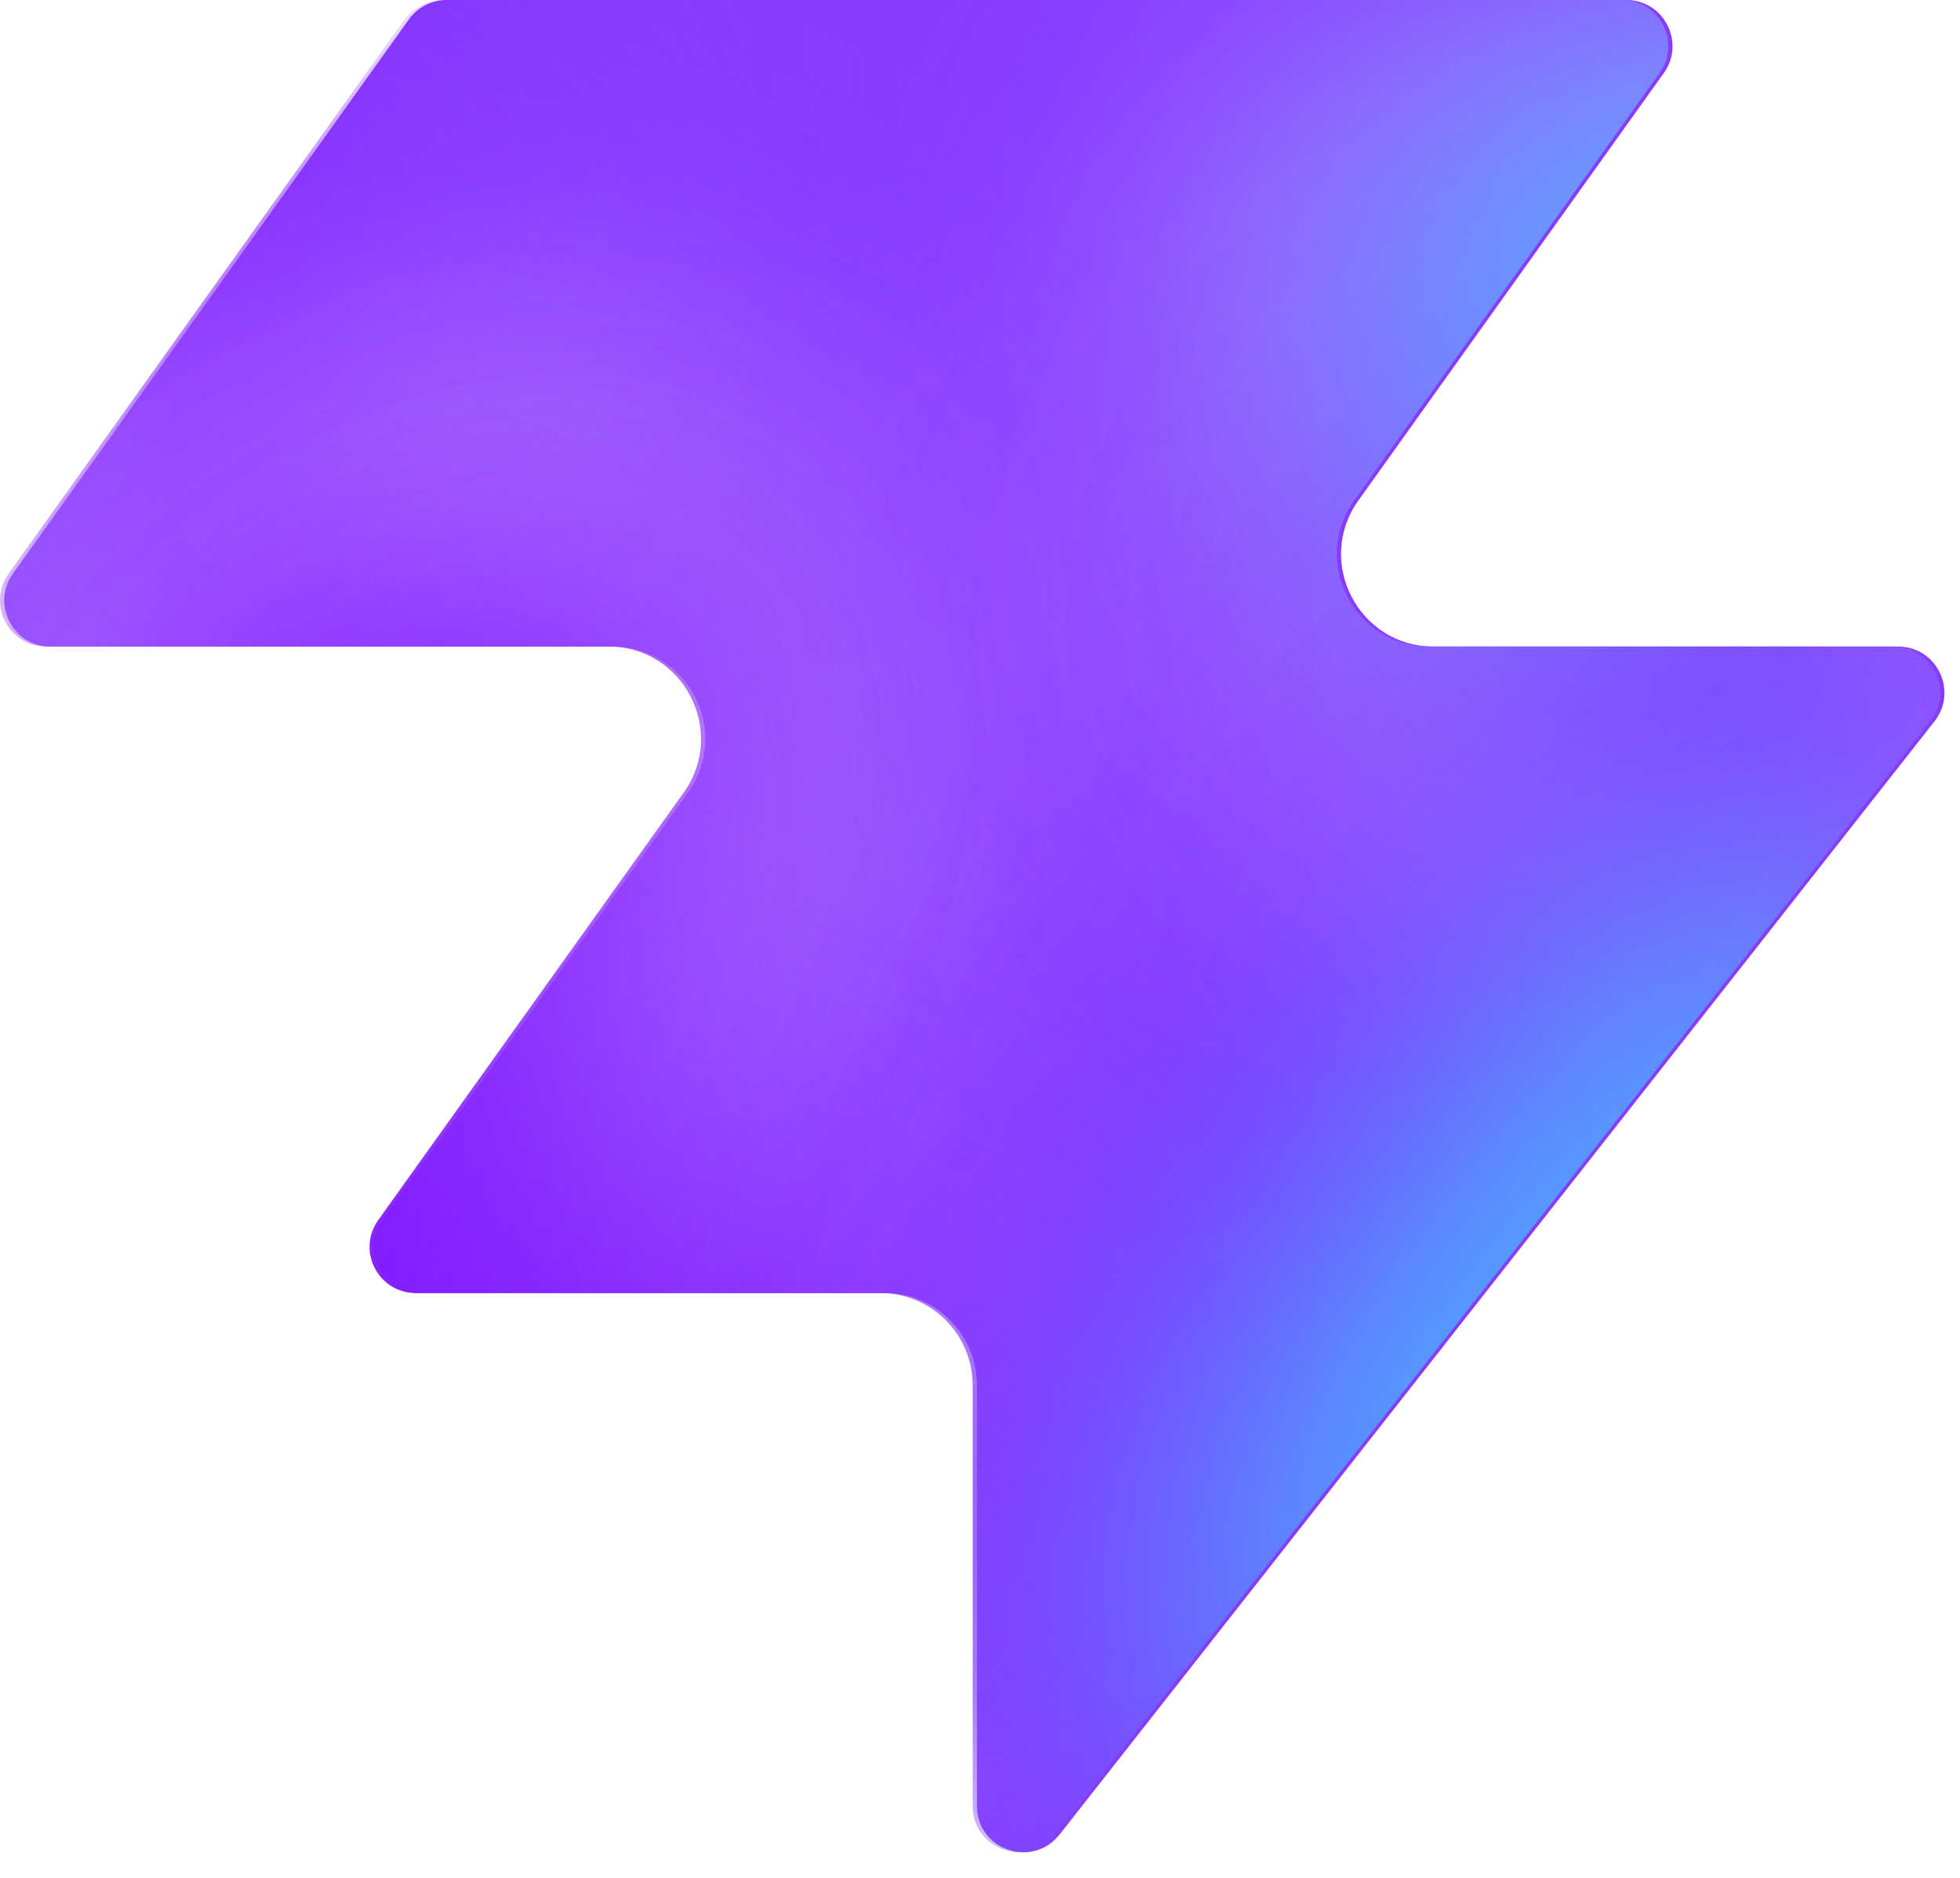
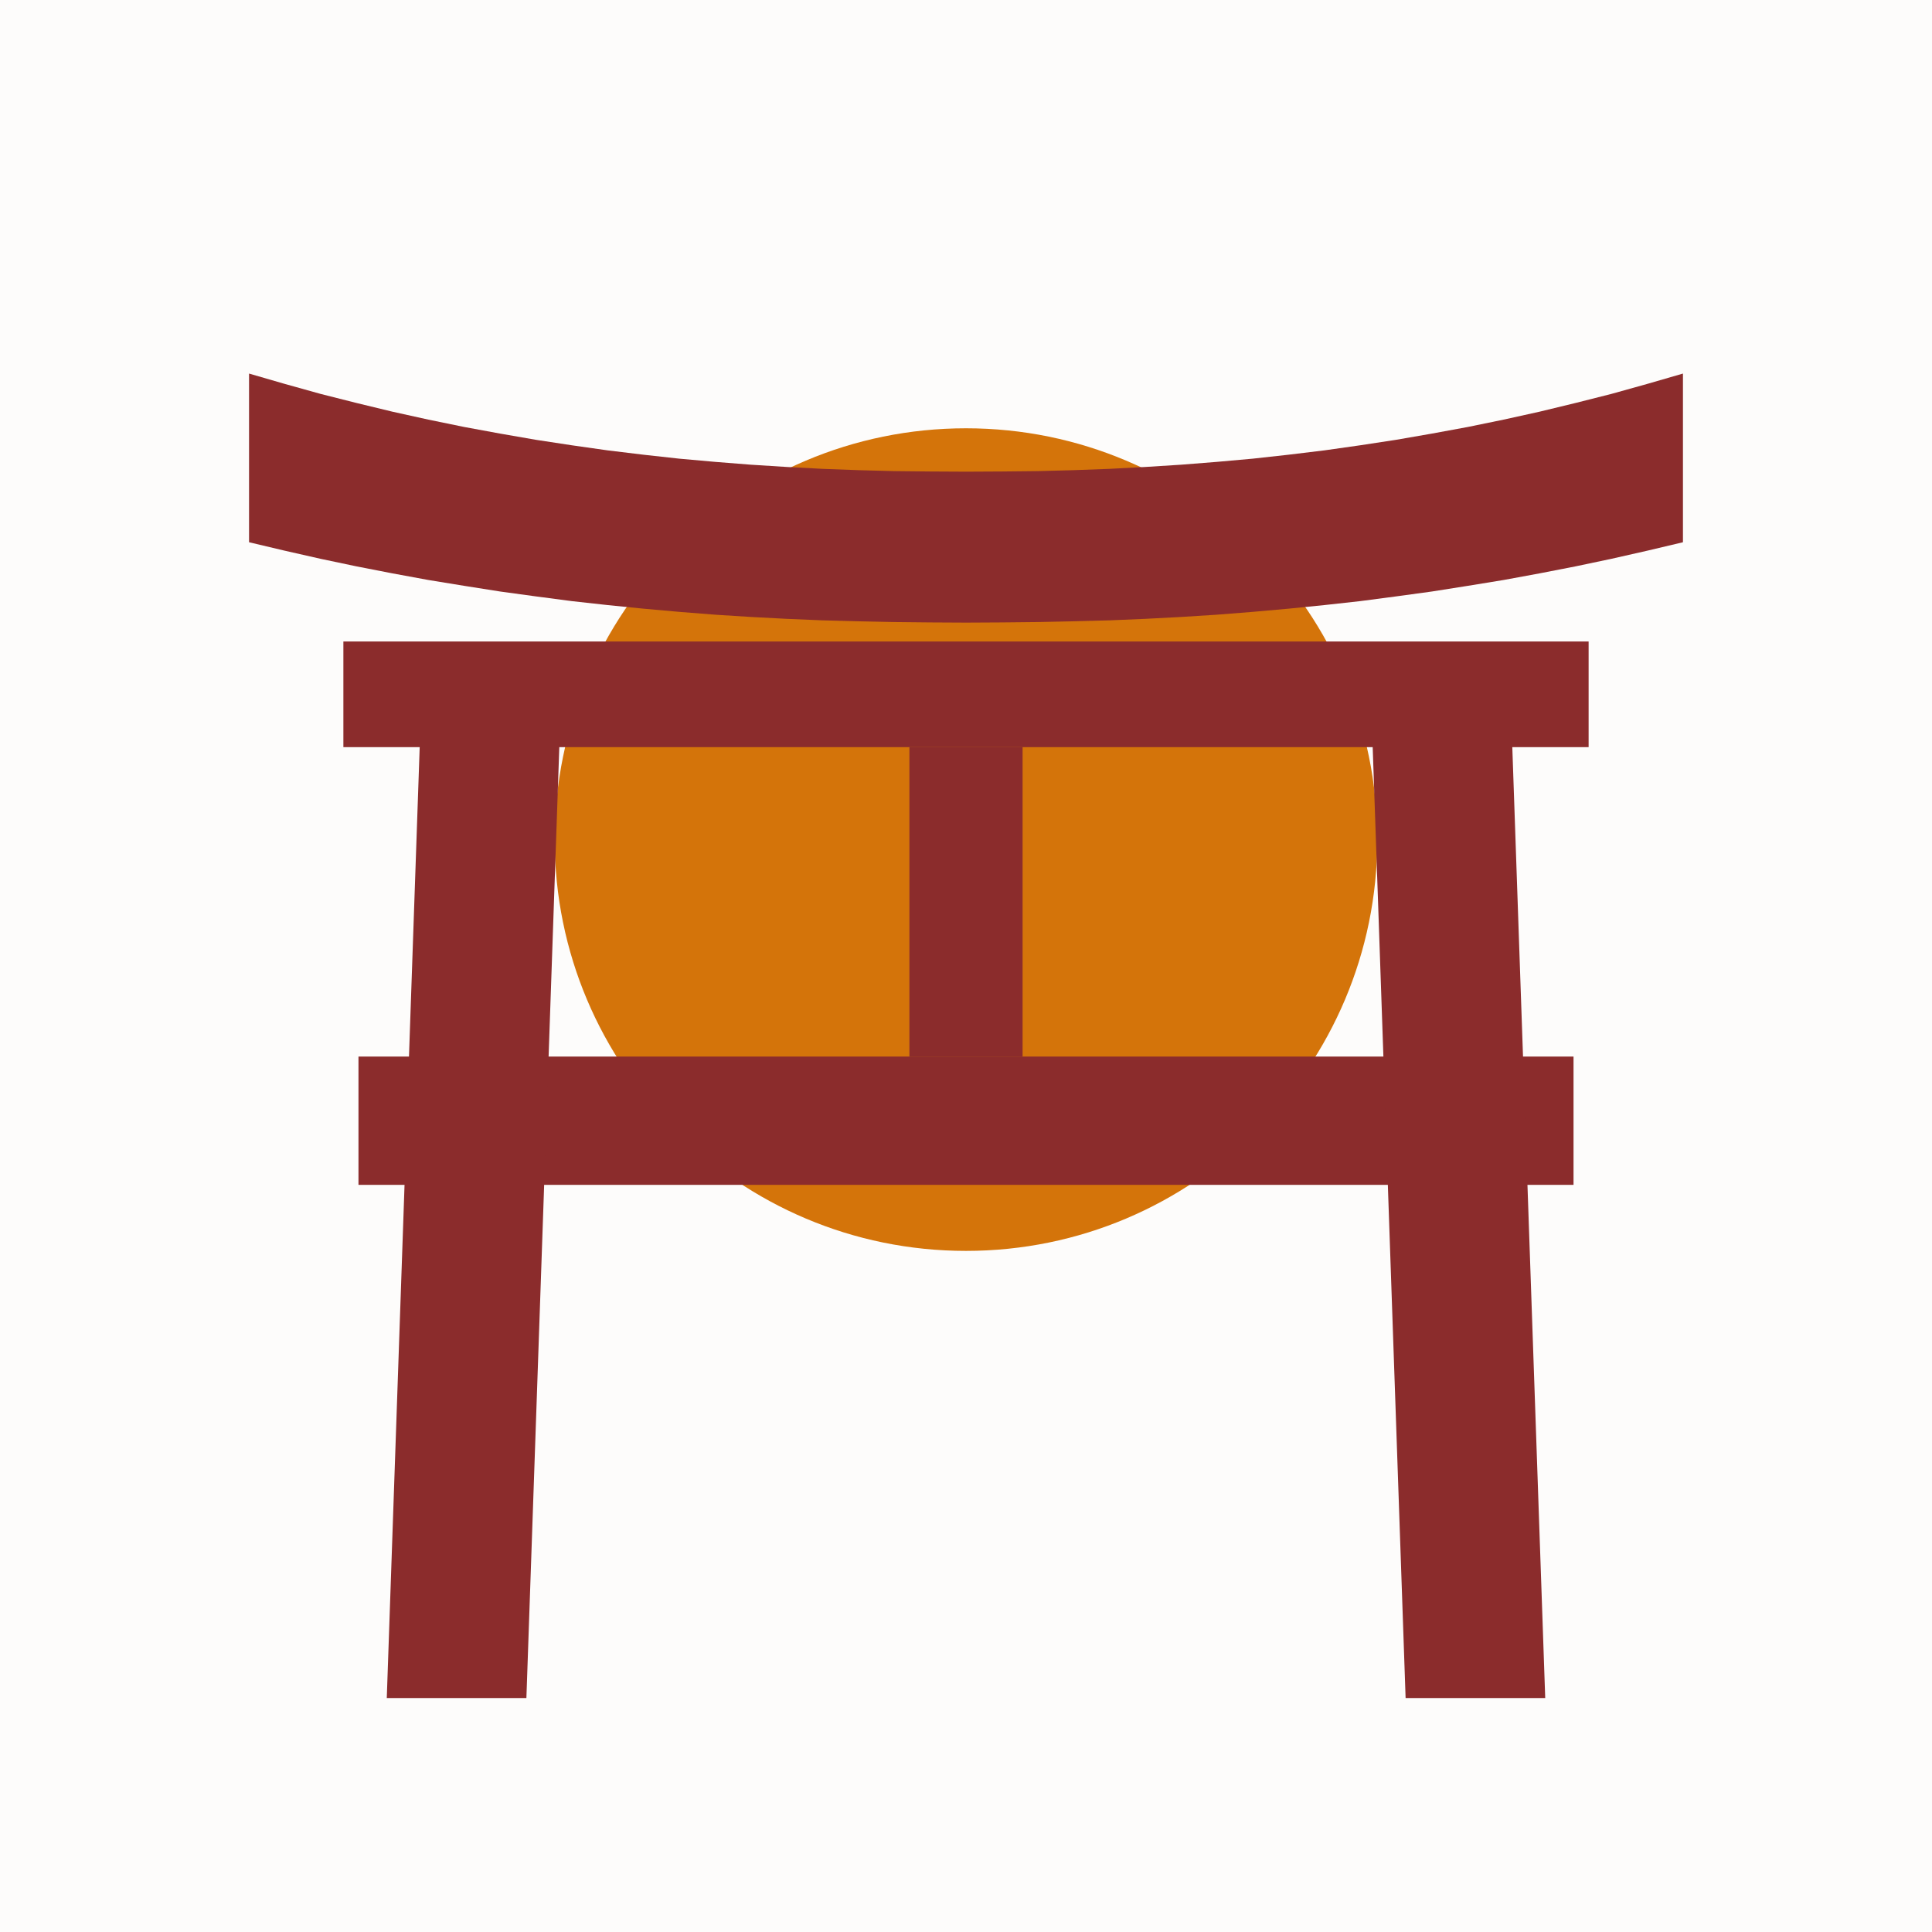
- <svg xmlns="http://www.w3.org/2000/svg" width="48" height="46" fill="none" viewBox="0 0 48 46">
-   <path fill="#863bff" d="M25.946 44.938c-.664.845-2.021.375-2.021-.698V33.937a2.26 2.26 0 0 0-2.262-2.262H10.287c-.92 0-1.456-1.04-.92-1.788l7.48-10.471c1.07-1.497 0-3.578-1.842-3.578H1.237c-.92 0-1.456-1.04-.92-1.788L10.013.474c.214-.297.556-.474.92-.474h28.894c.92 0 1.456 1.04.92 1.788l-7.48 10.471c-1.07 1.498 0 3.579 1.842 3.579h11.377c.943 0 1.473 1.088.89 1.83L25.947 44.94z" style="fill:#863bff;fill:color(display-p3 .525 .23 1);fill-opacity:1" />
-   <mask id="a" width="48" height="46" x="0" y="0" maskUnits="userSpaceOnUse" style="mask-type:alpha">
-     <path fill="#000" d="M25.842 44.938c-.664.844-2.021.375-2.021-.698V33.937a2.26 2.26 0 0 0-2.262-2.262H10.183c-.92 0-1.456-1.04-.92-1.788l7.48-10.471c1.07-1.498 0-3.579-1.842-3.579H1.133c-.92 0-1.456-1.04-.92-1.787L9.91.473c.214-.297.556-.474.92-.474h28.894c.92 0 1.456 1.04.92 1.788l-7.48 10.471c-1.07 1.498 0 3.578 1.842 3.578h11.377c.943 0 1.473 1.088.89 1.832L25.843 44.94z" style="fill:#000;fill-opacity:1" />
-   </mask>
-   <g mask="url(#a)">
-     <g filter="url(#b)">
-       <ellipse cx="5.508" cy="14.704" fill="#ede6ff" rx="5.508" ry="14.704" style="fill:#ede6ff;fill:color(display-p3 .927 .903 1);fill-opacity:1" transform="matrix(.00324 1 1 -.00324 -4.47 31.516)" />
-     </g>
-     <g filter="url(#c)">
-       <ellipse cx="10.399" cy="29.851" fill="#ede6ff" rx="10.399" ry="29.851" style="fill:#ede6ff;fill:color(display-p3 .927 .903 1);fill-opacity:1" transform="matrix(.00324 1 1 -.00324 -39.328 7.883)" />
-     </g>
-     <g filter="url(#d)">
-       <ellipse cx="5.508" cy="30.487" fill="#7e14ff" rx="5.508" ry="30.487" style="fill:#7e14ff;fill:color(display-p3 .492 .077 1);fill-opacity:1" transform="rotate(89.814 -25.913 -14.639)scale(1 -1)" />
-     </g>
-     <g filter="url(#e)">
-       <ellipse cx="5.508" cy="30.599" fill="#7e14ff" rx="5.508" ry="30.599" style="fill:#7e14ff;fill:color(display-p3 .492 .077 1);fill-opacity:1" transform="rotate(89.814 -32.644 -3.334)scale(1 -1)" />
-     </g>
-     <g filter="url(#f)">
-       <ellipse cx="5.508" cy="30.599" fill="#7e14ff" rx="5.508" ry="30.599" style="fill:#7e14ff;fill:color(display-p3 .492 .077 1);fill-opacity:1" transform="matrix(.00324 1 1 -.00324 -34.34 30.47)" />
-     </g>
-     <g filter="url(#g)">
-       <ellipse cx="14.072" cy="22.078" fill="#ede6ff" rx="14.072" ry="22.078" style="fill:#ede6ff;fill:color(display-p3 .927 .903 1);fill-opacity:1" transform="rotate(93.35 24.506 48.493)scale(-1 1)" />
-     </g>
-     <g filter="url(#h)">
-       <ellipse cx="3.47" cy="21.501" fill="#7e14ff" rx="3.47" ry="21.501" style="fill:#7e14ff;fill:color(display-p3 .492 .077 1);fill-opacity:1" transform="rotate(89.009 28.708 47.59)scale(-1 1)" />
-     </g>
-     <g filter="url(#i)">
-       <ellipse cx="3.47" cy="21.501" fill="#7e14ff" rx="3.47" ry="21.501" style="fill:#7e14ff;fill:color(display-p3 .492 .077 1);fill-opacity:1" transform="rotate(89.009 28.708 47.59)scale(-1 1)" />
-     </g>
-     <g filter="url(#j)">
-       <ellipse cx=".387" cy="8.972" fill="#7e14ff" rx="4.407" ry="29.108" style="fill:#7e14ff;fill:color(display-p3 .492 .077 1);fill-opacity:1" transform="rotate(39.51 .387 8.972)" />
-     </g>
-     <g filter="url(#k)">
-       <ellipse cx="47.523" cy="-6.092" fill="#7e14ff" rx="4.407" ry="29.108" style="fill:#7e14ff;fill:color(display-p3 .492 .077 1);fill-opacity:1" transform="rotate(37.892 47.523 -6.092)" />
-     </g>
-     <g filter="url(#l)">
-       <ellipse cx="41.412" cy="6.333" fill="#47bfff" rx="5.971" ry="9.665" style="fill:#47bfff;fill:color(display-p3 .28 .748 1);fill-opacity:1" transform="rotate(37.892 41.412 6.333)" />
-     </g>
-     <g filter="url(#m)">
-       <ellipse cx="-1.879" cy="38.332" fill="#7e14ff" rx="4.407" ry="29.108" style="fill:#7e14ff;fill:color(display-p3 .492 .077 1);fill-opacity:1" transform="rotate(37.892 -1.88 38.332)" />
-     </g>
-     <g filter="url(#n)">
-       <ellipse cx="-1.879" cy="38.332" fill="#7e14ff" rx="4.407" ry="29.108" style="fill:#7e14ff;fill:color(display-p3 .492 .077 1);fill-opacity:1" transform="rotate(37.892 -1.88 38.332)" />
-     </g>
-     <g filter="url(#o)">
-       <ellipse cx="35.651" cy="29.907" fill="#7e14ff" rx="4.407" ry="29.108" style="fill:#7e14ff;fill:color(display-p3 .492 .077 1);fill-opacity:1" transform="rotate(37.892 35.651 29.907)" />
-     </g>
-     <g filter="url(#p)">
-       <ellipse cx="38.418" cy="32.4" fill="#47bfff" rx="5.971" ry="15.297" style="fill:#47bfff;fill:color(display-p3 .28 .748 1);fill-opacity:1" transform="rotate(37.892 38.418 32.4)" />
-     </g>
-   </g>
-   <defs>
-     <filter id="b" width="60.045" height="41.654" x="-19.77" y="16.149" color-interpolation-filters="sRGB" filterUnits="userSpaceOnUse">
-       <feFlood flood-opacity="0" result="BackgroundImageFix" />
-       <feBlend in="SourceGraphic" in2="BackgroundImageFix" result="shape" />
-       <feGaussianBlur result="effect1_foregroundBlur_2002_17158" stdDeviation="7.659" />
-     </filter>
-     <filter id="c" width="90.34" height="51.437" x="-54.613" y="-7.533" color-interpolation-filters="sRGB" filterUnits="userSpaceOnUse">
-       <feFlood flood-opacity="0" result="BackgroundImageFix" />
-       <feBlend in="SourceGraphic" in2="BackgroundImageFix" result="shape" />
-       <feGaussianBlur result="effect1_foregroundBlur_2002_17158" stdDeviation="7.659" />
-     </filter>
-     <filter id="d" width="79.355" height="29.4" x="-49.64" y="2.03" color-interpolation-filters="sRGB" filterUnits="userSpaceOnUse">
-       <feFlood flood-opacity="0" result="BackgroundImageFix" />
-       <feBlend in="SourceGraphic" in2="BackgroundImageFix" result="shape" />
-       <feGaussianBlur result="effect1_foregroundBlur_2002_17158" stdDeviation="4.596" />
-     </filter>
-     <filter id="e" width="79.579" height="29.4" x="-45.045" y="20.029" color-interpolation-filters="sRGB" filterUnits="userSpaceOnUse">
-       <feFlood flood-opacity="0" result="BackgroundImageFix" />
-       <feBlend in="SourceGraphic" in2="BackgroundImageFix" result="shape" />
-       <feGaussianBlur result="effect1_foregroundBlur_2002_17158" stdDeviation="4.596" />
-     </filter>
-     <filter id="f" width="79.579" height="29.4" x="-43.513" y="21.178" color-interpolation-filters="sRGB" filterUnits="userSpaceOnUse">
-       <feFlood flood-opacity="0" result="BackgroundImageFix" />
-       <feBlend in="SourceGraphic" in2="BackgroundImageFix" result="shape" />
-       <feGaussianBlur result="effect1_foregroundBlur_2002_17158" stdDeviation="4.596" />
-     </filter>
-     <filter id="g" width="74.749" height="58.852" x="15.756" y="-17.901" color-interpolation-filters="sRGB" filterUnits="userSpaceOnUse">
-       <feFlood flood-opacity="0" result="BackgroundImageFix" />
-       <feBlend in="SourceGraphic" in2="BackgroundImageFix" result="shape" />
-       <feGaussianBlur result="effect1_foregroundBlur_2002_17158" stdDeviation="7.659" />
-     </filter>
-     <filter id="h" width="61.377" height="25.362" x="23.548" y="2.284" color-interpolation-filters="sRGB" filterUnits="userSpaceOnUse">
-       <feFlood flood-opacity="0" result="BackgroundImageFix" />
-       <feBlend in="SourceGraphic" in2="BackgroundImageFix" result="shape" />
-       <feGaussianBlur result="effect1_foregroundBlur_2002_17158" stdDeviation="4.596" />
-     </filter>
-     <filter id="i" width="61.377" height="25.362" x="23.548" y="2.284" color-interpolation-filters="sRGB" filterUnits="userSpaceOnUse">
-       <feFlood flood-opacity="0" result="BackgroundImageFix" />
-       <feBlend in="SourceGraphic" in2="BackgroundImageFix" result="shape" />
-       <feGaussianBlur result="effect1_foregroundBlur_2002_17158" stdDeviation="4.596" />
-     </filter>
-     <filter id="j" width="56.045" height="63.649" x="-27.636" y="-22.853" color-interpolation-filters="sRGB" filterUnits="userSpaceOnUse">
-       <feFlood flood-opacity="0" result="BackgroundImageFix" />
-       <feBlend in="SourceGraphic" in2="BackgroundImageFix" result="shape" />
-       <feGaussianBlur result="effect1_foregroundBlur_2002_17158" stdDeviation="4.596" />
-     </filter>
-     <filter id="k" width="54.814" height="64.646" x="20.116" y="-38.415" color-interpolation-filters="sRGB" filterUnits="userSpaceOnUse">
-       <feFlood flood-opacity="0" result="BackgroundImageFix" />
-       <feBlend in="SourceGraphic" in2="BackgroundImageFix" result="shape" />
-       <feGaussianBlur result="effect1_foregroundBlur_2002_17158" stdDeviation="4.596" />
-     </filter>
-     <filter id="l" width="33.541" height="35.313" x="24.641" y="-11.323" color-interpolation-filters="sRGB" filterUnits="userSpaceOnUse">
-       <feFlood flood-opacity="0" result="BackgroundImageFix" />
-       <feBlend in="SourceGraphic" in2="BackgroundImageFix" result="shape" />
-       <feGaussianBlur result="effect1_foregroundBlur_2002_17158" stdDeviation="4.596" />
-     </filter>
-     <filter id="m" width="54.814" height="64.646" x="-29.286" y="6.009" color-interpolation-filters="sRGB" filterUnits="userSpaceOnUse">
-       <feFlood flood-opacity="0" result="BackgroundImageFix" />
-       <feBlend in="SourceGraphic" in2="BackgroundImageFix" result="shape" />
-       <feGaussianBlur result="effect1_foregroundBlur_2002_17158" stdDeviation="4.596" />
-     </filter>
-     <filter id="n" width="54.814" height="64.646" x="-29.286" y="6.009" color-interpolation-filters="sRGB" filterUnits="userSpaceOnUse">
-       <feFlood flood-opacity="0" result="BackgroundImageFix" />
-       <feBlend in="SourceGraphic" in2="BackgroundImageFix" result="shape" />
-       <feGaussianBlur result="effect1_foregroundBlur_2002_17158" stdDeviation="4.596" />
-     </filter>
-     <filter id="o" width="54.814" height="64.646" x="8.244" y="-2.416" color-interpolation-filters="sRGB" filterUnits="userSpaceOnUse">
-       <feFlood flood-opacity="0" result="BackgroundImageFix" />
-       <feBlend in="SourceGraphic" in2="BackgroundImageFix" result="shape" />
-       <feGaussianBlur result="effect1_foregroundBlur_2002_17158" stdDeviation="4.596" />
-     </filter>
-     <filter id="p" width="39.409" height="43.623" x="18.713" y="10.588" color-interpolation-filters="sRGB" filterUnits="userSpaceOnUse">
-       <feFlood flood-opacity="0" result="BackgroundImageFix" />
-       <feBlend in="SourceGraphic" in2="BackgroundImageFix" result="shape" />
-       <feGaussianBlur result="effect1_foregroundBlur_2002_17158" stdDeviation="4.596" />
-     </filter>
-   </defs>
+ <svg xmlns="http://www.w3.org/2000/svg" viewBox="0 0 1024 1024">
+   <rect width="1024" height="1024" fill="#FDFCFB" />
+   <circle cx="512.0" cy="445" r="218" fill="#d4740a" />
+   <polygon points="132.0,198.0 151.0,203.5 170.0,208.8 189.0,213.6 208.0,218.2 227.0,222.4 246.0,226.3 265.0,229.8 284.0,233.1 303.0,236.0 322.0,238.7 341.0,241.0 360.0,243.1 379.0,244.8 398.0,246.3 417.0,247.5 436.0,248.5 455.0,249.2 474.0,249.7 493.0,249.9 512.0,250.0 531.0,249.9 550.0,249.7 569.0,249.2 588.0,248.5 607.0,247.5 626.0,246.3 645.0,244.8 664.0,243.1 683.0,241.0 702.0,238.7 721.0,236.0 740.0,233.1 759.0,229.8 778.0,226.3 797.0,222.4 816.0,218.2 835.0,213.6 854.0,208.8 873.0,203.5 892.0,198.0 892.0,287.4 873.0,291.9 854.0,296.2 835.0,300.2 816.0,303.9 797.0,307.4 778.0,310.5 759.0,313.5 740.0,316.1 721.0,318.6 702.0,320.7 683.0,322.6 664.0,324.3 645.0,325.8 626.0,327.0 607.0,328.0 588.0,328.8 569.0,329.3 550.0,329.7 531.0,329.9 512.0,330.0 493.0,329.9 474.0,329.7 455.0,329.3 436.0,328.8 417.0,328.0 398.0,327.0 379.0,325.8 360.0,324.3 341.0,322.6 322.0,320.7 303.0,318.6 284.0,316.1 265.0,313.5 246.0,310.5 227.0,307.4 208.0,303.9 189.0,300.2 170.0,296.2 151.0,291.9 132.0,287.4" fill="#8B2C2C" />
+   <polygon points="182.0,340.0 842.0,340.0 842.0,396.0 182.0,396.0" fill="#8B2C2C" />
+   <polygon points="190.0,560.0 834.0,560.0 834.0,628.0 190.0,628.0" fill="#8B2C2C" />
+   <polygon points="482.0,396.0 542.0,396.0 542.0,560.0 482.0,560.0" fill="#8B2C2C" />
+   <polygon points="223.0,380.0 297.0,380.0 279.0,900.0 205.0,900.0" fill="#8B2C2C" />
+   <polygon points="727.0,380.0 801.0,380.0 819.0,900.0 745.0,900.0" fill="#8B2C2C" />
</svg>
